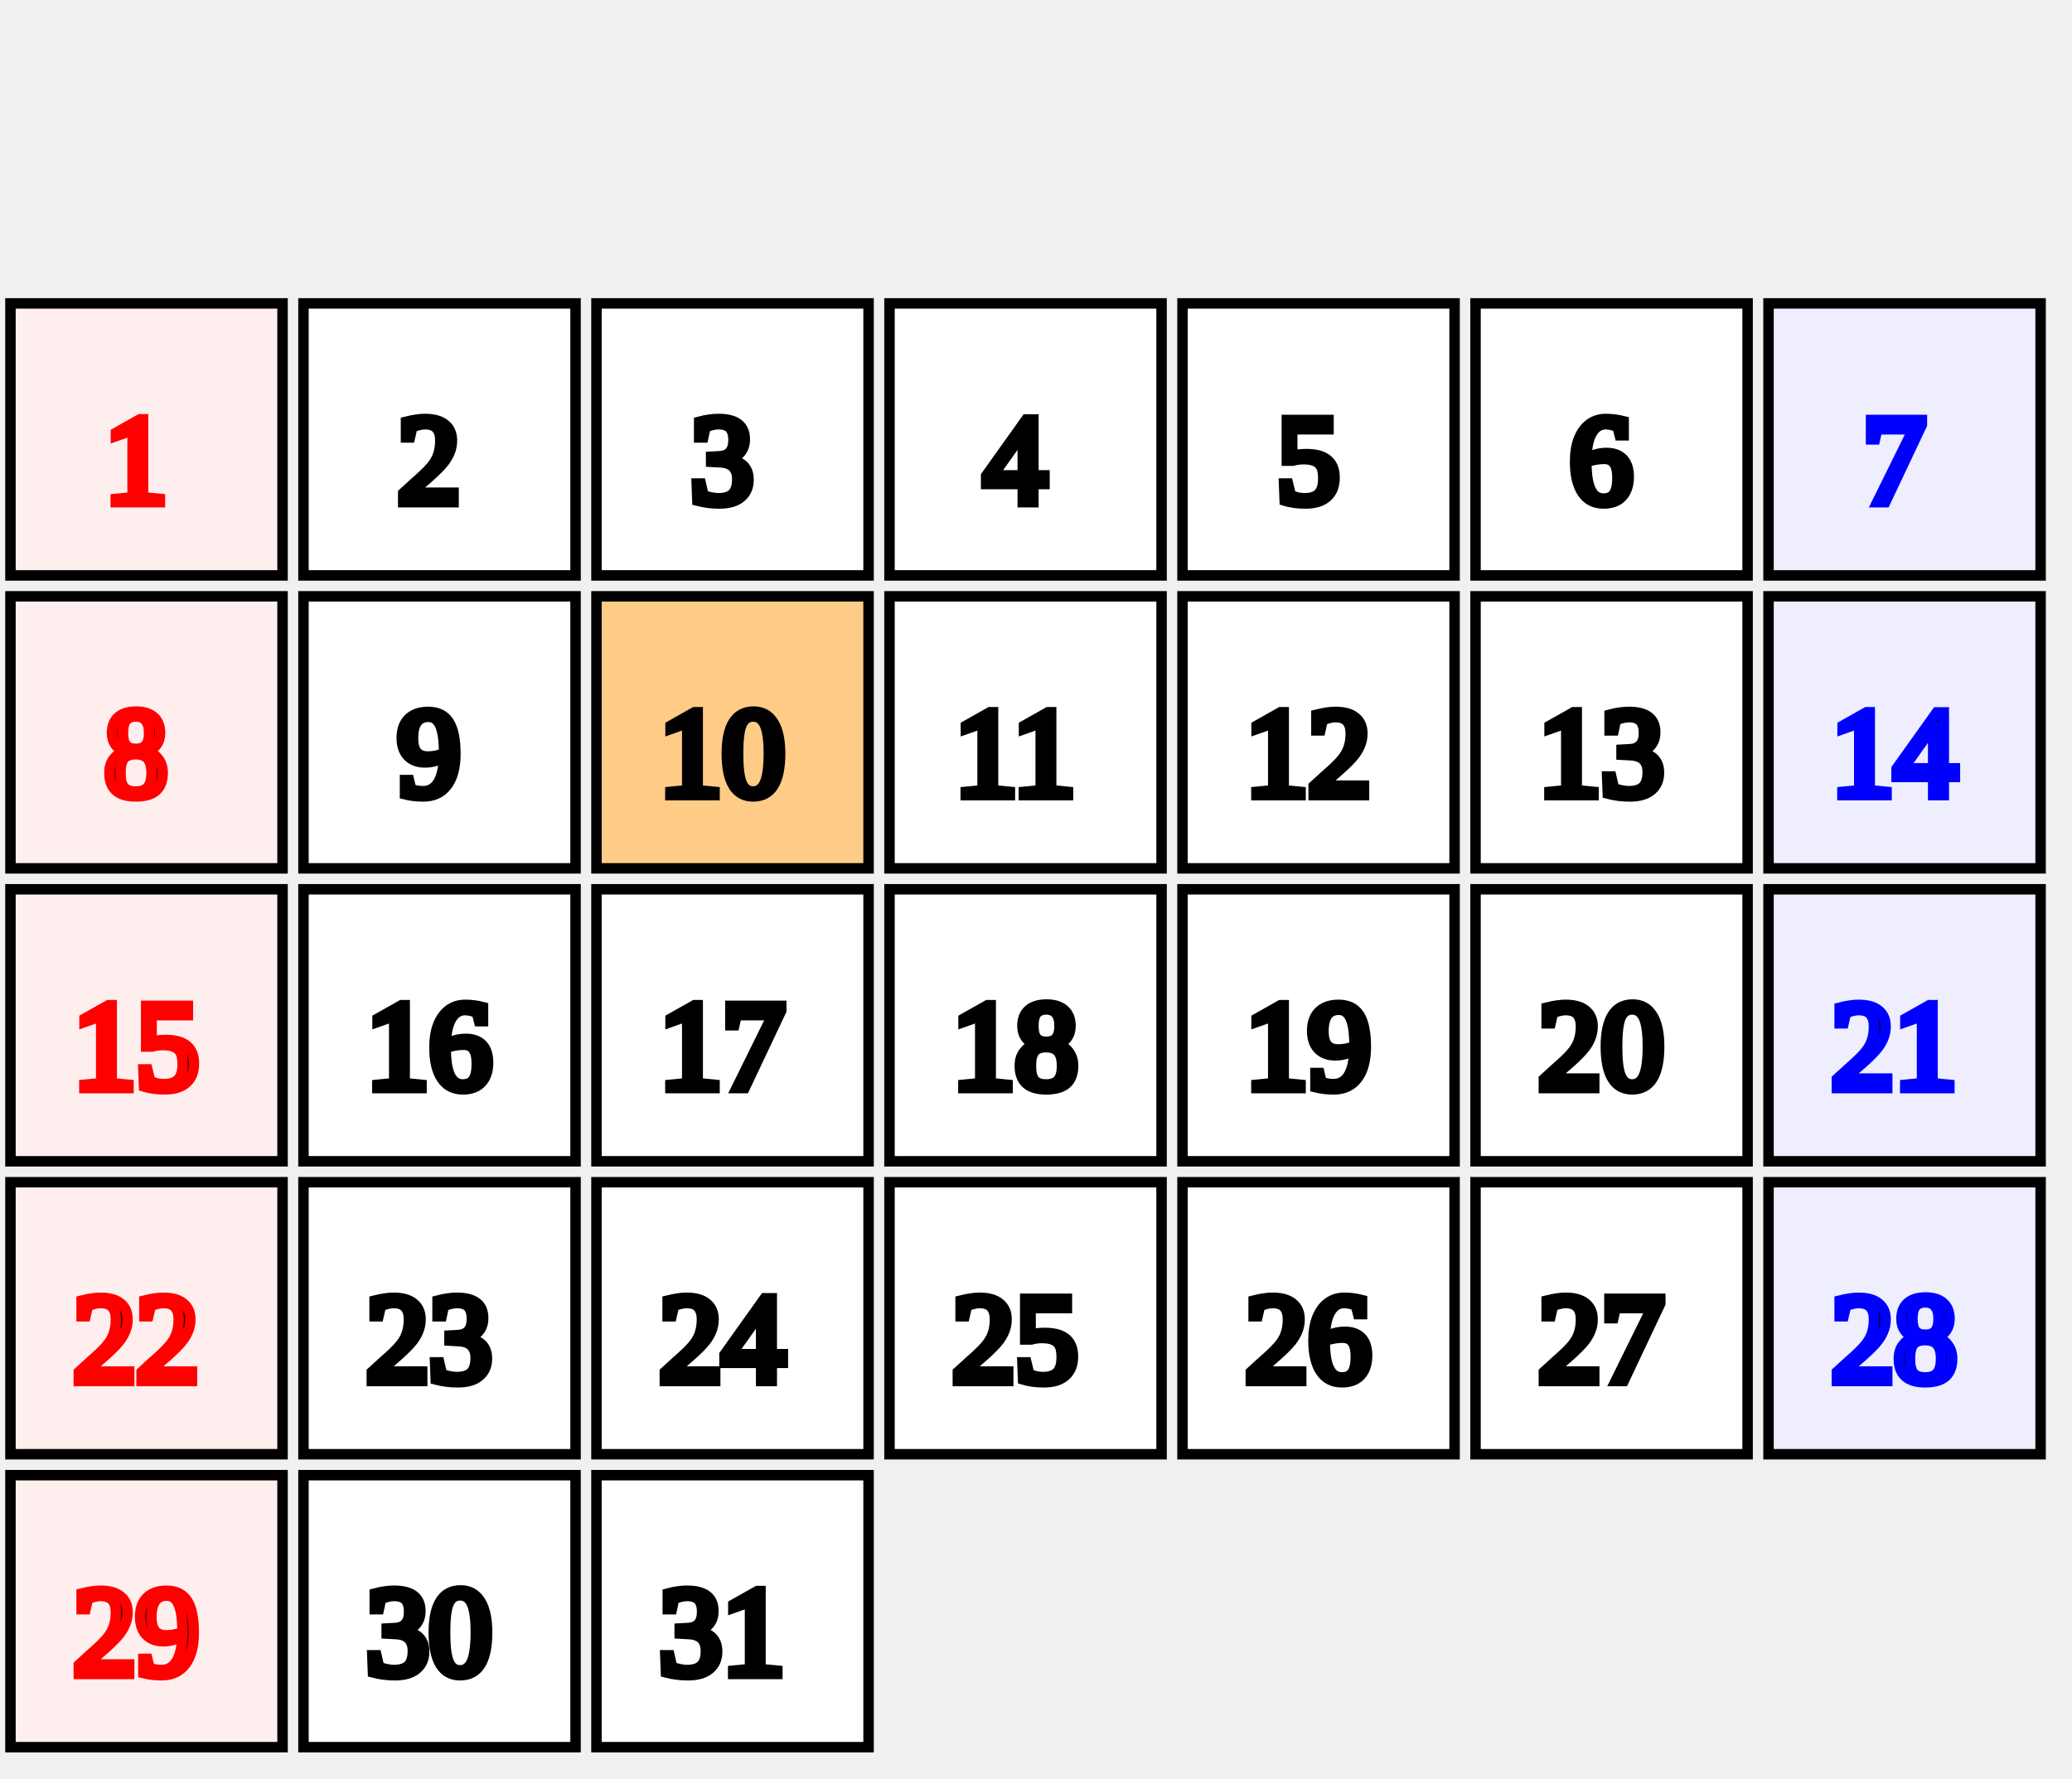
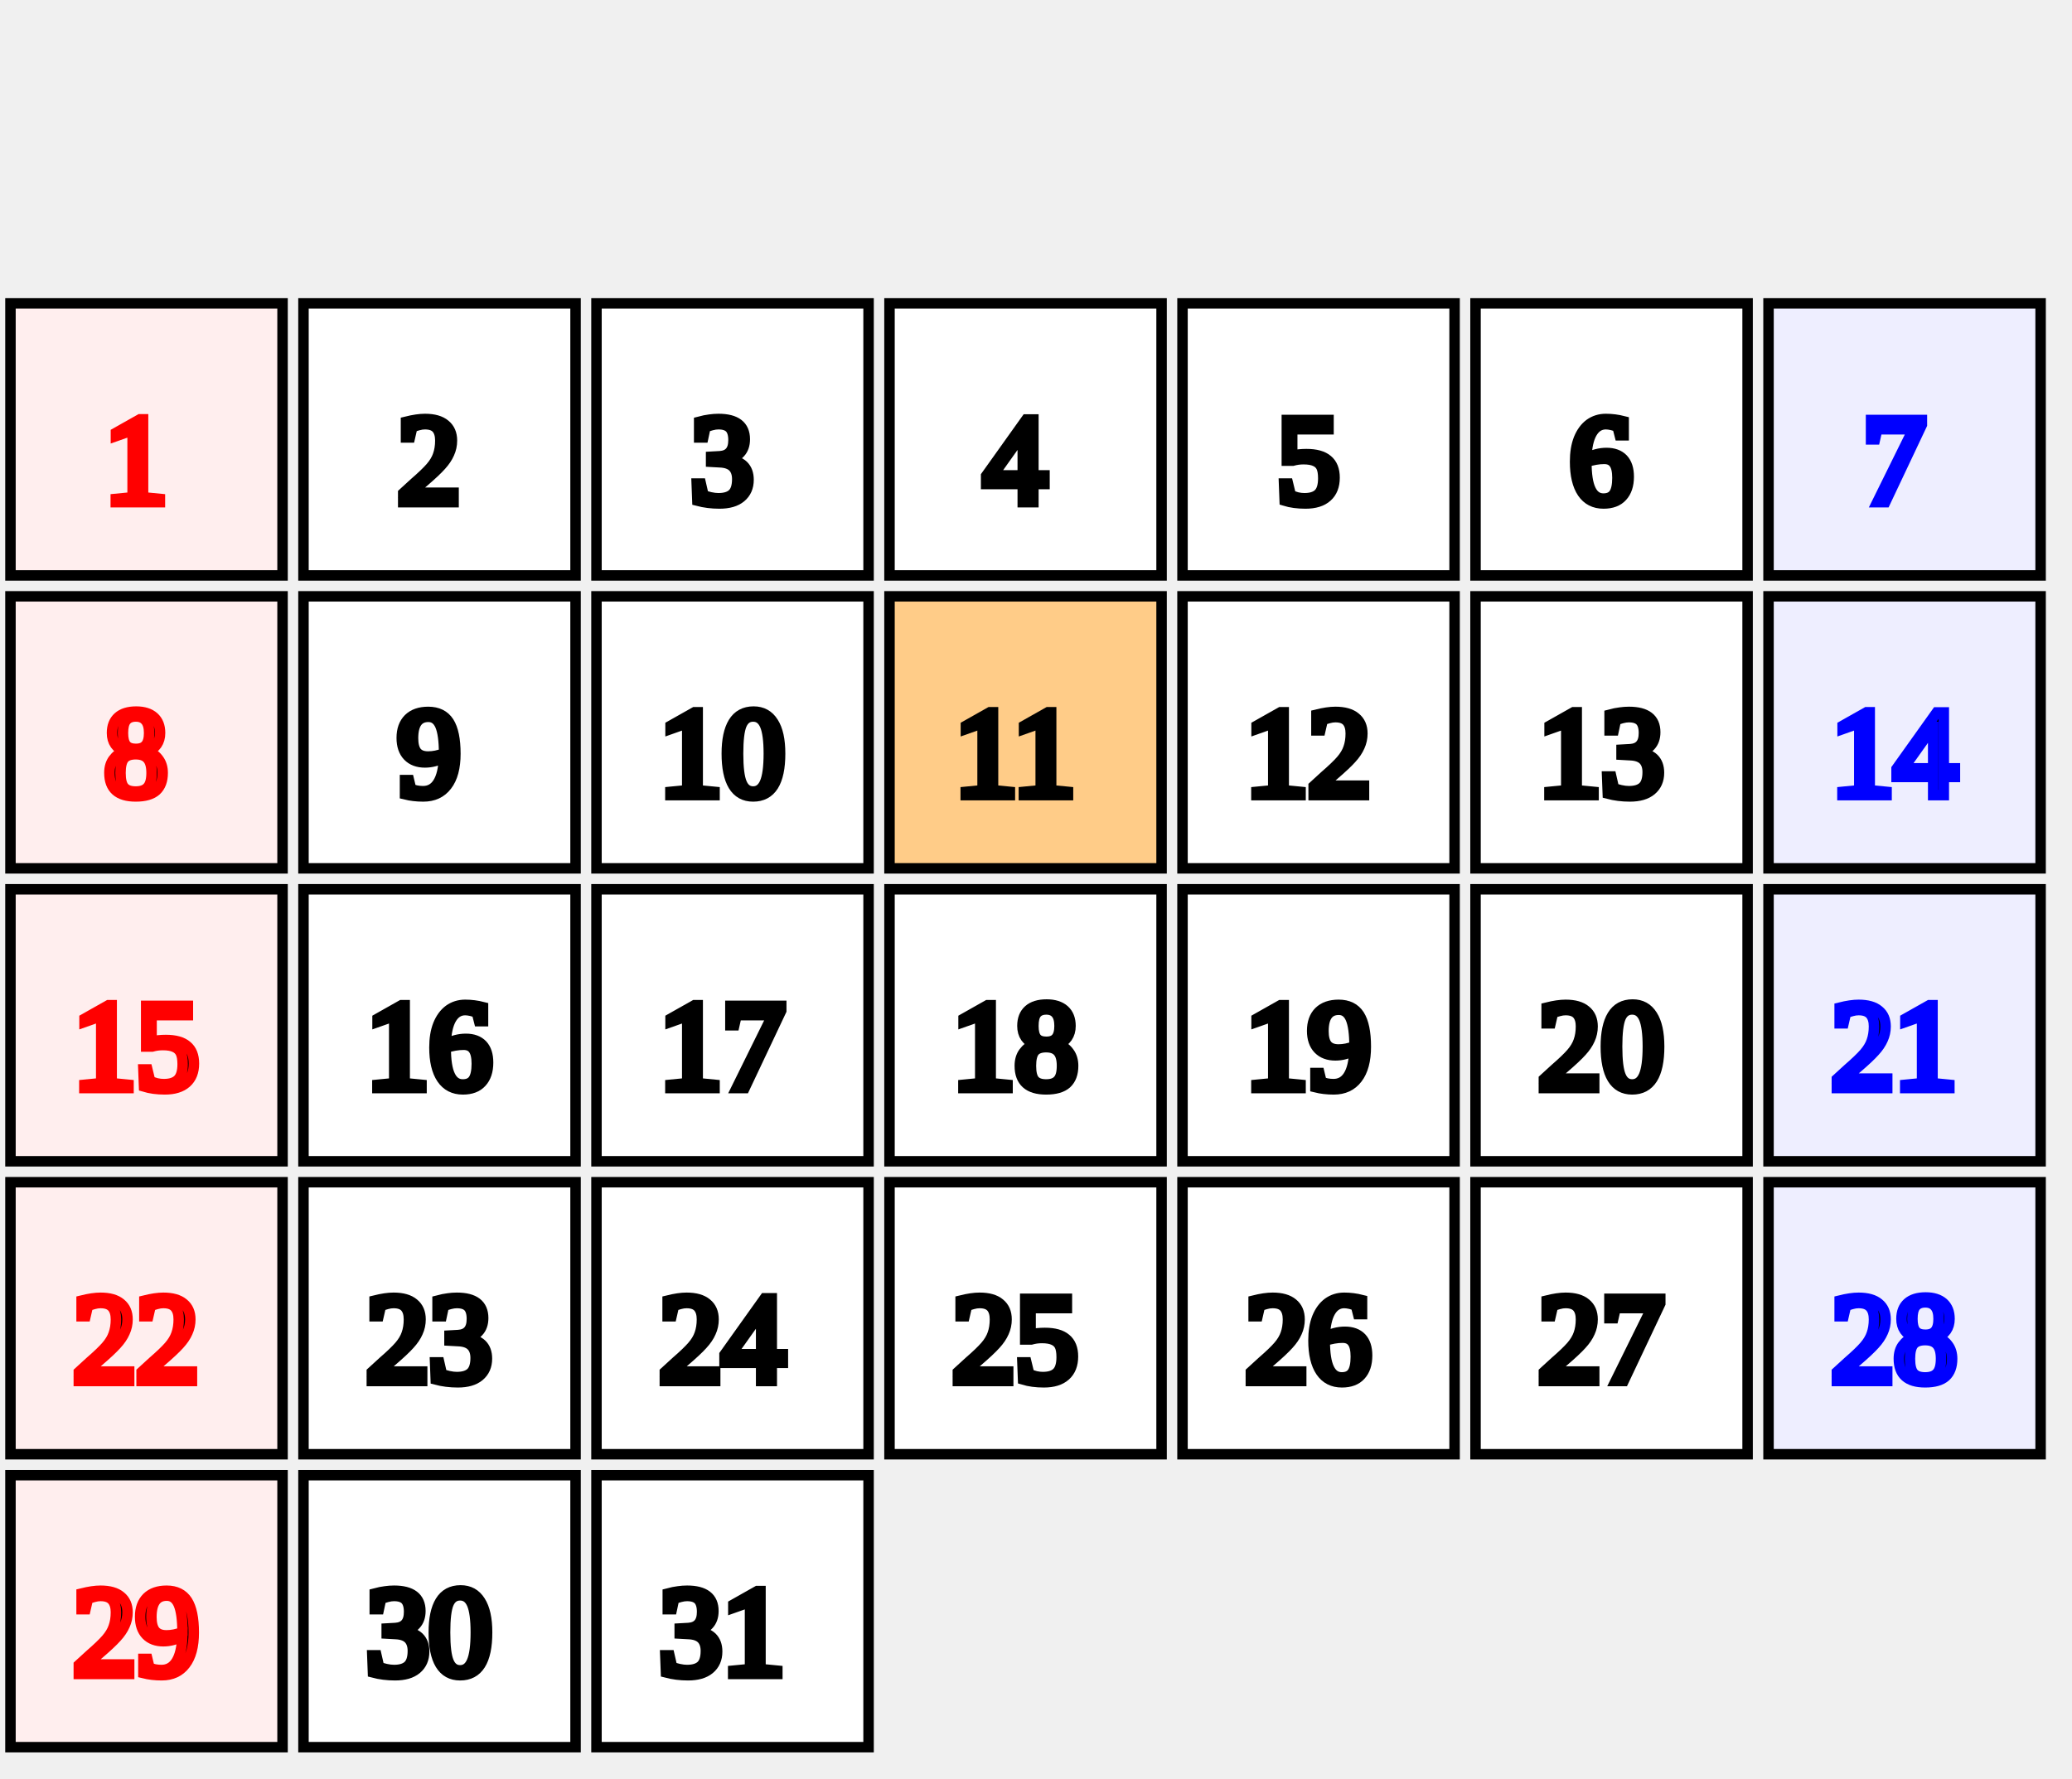
<svg xmlns="http://www.w3.org/2000/svg" id="erd-canvas" width="198px" height="170px">
  <rect x="1px" y="29px" width="26px" height="26px" stroke="#000" stroke-width="1px" fill="#fee" />
  <text x="13px" y="48px" stroke="#f00" text-anchor="middle">1</text>
  <rect x="29px" y="29px" width="26px" height="26px" stroke="#000" stroke-width="1px" fill="#fff" />
  <text x="41px" y="48px" stroke="#000" text-anchor="middle">2</text>
  <rect x="57px" y="29px" width="26px" height="26px" stroke="#000" stroke-width="1px" fill="#fff" />
  <text x="69px" y="48px" stroke="#000" text-anchor="middle">3</text>
  <rect x="85px" y="29px" width="26px" height="26px" stroke="#000" stroke-width="1px" fill="#fff" />
  <text x="97px" y="48px" stroke="#000" text-anchor="middle">4</text>
  <rect x="113px" y="29px" width="26px" height="26px" stroke="#000" stroke-width="1px" fill="#fff" />
  <text x="125px" y="48px" stroke="#000" text-anchor="middle">5</text>
  <rect x="141px" y="29px" width="26px" height="26px" stroke="#000" stroke-width="1px" fill="#fff" />
  <text x="153px" y="48px" stroke="#000" text-anchor="middle">6</text>
  <rect x="169px" y="29px" width="26px" height="26px" stroke="#000" stroke-width="1px" fill="#eef" />
  <text x="181px" y="48px" stroke="#00f" text-anchor="middle">7</text>
  <rect x="1px" y="57px" width="26px" height="26px" stroke="#000" stroke-width="1px" fill="#fee" />
  <text x="13px" y="76px" stroke="#f00" text-anchor="middle">8</text>
  <rect x="29px" y="57px" width="26px" height="26px" stroke="#000" stroke-width="1px" fill="#fff" />
  <text x="41px" y="76px" stroke="#000" text-anchor="middle">9</text>
-   <rect x="57px" y="57px" width="26px" height="26px" stroke="#000" stroke-width="1px" fill="#fc8" />
+   <rect x="57px" y="57px" width="26px" height="26px" stroke="#000" stroke-width="1px" fill="#fff" />
  <text x="69px" y="76px" stroke="#000" text-anchor="middle">10</text>
-   <rect x="85px" y="57px" width="26px" height="26px" stroke="#000" stroke-width="1px" fill="#fff" />
+   <rect x="85px" y="57px" width="26px" height="26px" stroke="#000" stroke-width="1px" fill="#fc8" />
  <text x="97px" y="76px" stroke="#000" text-anchor="middle">11</text>
  <rect x="113px" y="57px" width="26px" height="26px" stroke="#000" stroke-width="1px" fill="#fff" />
  <text x="125px" y="76px" stroke="#000" text-anchor="middle">12</text>
  <rect x="141px" y="57px" width="26px" height="26px" stroke="#000" stroke-width="1px" fill="#fff" />
  <text x="153px" y="76px" stroke="#000" text-anchor="middle">13</text>
  <rect x="169px" y="57px" width="26px" height="26px" stroke="#000" stroke-width="1px" fill="#eef" />
  <text x="181px" y="76px" stroke="#00f" text-anchor="middle">14</text>
  <rect x="1px" y="85px" width="26px" height="26px" stroke="#000" stroke-width="1px" fill="#fee" />
  <text x="13px" y="104px" stroke="#f00" text-anchor="middle">15</text>
  <rect x="29px" y="85px" width="26px" height="26px" stroke="#000" stroke-width="1px" fill="#fff" />
  <text x="41px" y="104px" stroke="#000" text-anchor="middle">16</text>
  <rect x="57px" y="85px" width="26px" height="26px" stroke="#000" stroke-width="1px" fill="#fff" />
  <text x="69px" y="104px" stroke="#000" text-anchor="middle">17</text>
  <rect x="85px" y="85px" width="26px" height="26px" stroke="#000" stroke-width="1px" fill="#fff" />
  <text x="97px" y="104px" stroke="#000" text-anchor="middle">18</text>
  <rect x="113px" y="85px" width="26px" height="26px" stroke="#000" stroke-width="1px" fill="#fff" />
  <text x="125px" y="104px" stroke="#000" text-anchor="middle">19</text>
  <rect x="141px" y="85px" width="26px" height="26px" stroke="#000" stroke-width="1px" fill="#fff" />
  <text x="153px" y="104px" stroke="#000" text-anchor="middle">20</text>
  <rect x="169px" y="85px" width="26px" height="26px" stroke="#000" stroke-width="1px" fill="#eef" />
  <text x="181px" y="104px" stroke="#00f" text-anchor="middle">21</text>
  <rect x="1px" y="113px" width="26px" height="26px" stroke="#000" stroke-width="1px" fill="#fee" />
  <text x="13px" y="132px" stroke="#f00" text-anchor="middle">22</text>
  <rect x="29px" y="113px" width="26px" height="26px" stroke="#000" stroke-width="1px" fill="#fff" />
  <text x="41px" y="132px" stroke="#000" text-anchor="middle">23</text>
  <rect x="57px" y="113px" width="26px" height="26px" stroke="#000" stroke-width="1px" fill="#fff" />
  <text x="69px" y="132px" stroke="#000" text-anchor="middle">24</text>
  <rect x="85px" y="113px" width="26px" height="26px" stroke="#000" stroke-width="1px" fill="#fff" />
  <text x="97px" y="132px" stroke="#000" text-anchor="middle">25</text>
  <rect x="113px" y="113px" width="26px" height="26px" stroke="#000" stroke-width="1px" fill="#fff" />
  <text x="125px" y="132px" stroke="#000" text-anchor="middle">26</text>
  <rect x="141px" y="113px" width="26px" height="26px" stroke="#000" stroke-width="1px" fill="#fff" />
  <text x="153px" y="132px" stroke="#000" text-anchor="middle">27</text>
  <rect x="169px" y="113px" width="26px" height="26px" stroke="#000" stroke-width="1px" fill="#eef" />
  <text x="181px" y="132px" stroke="#00f" text-anchor="middle">28</text>
  <rect x="1px" y="141px" width="26px" height="26px" stroke="#000" stroke-width="1px" fill="#fee" />
  <text x="13px" y="160px" stroke="#f00" text-anchor="middle">29</text>
  <rect x="29px" y="141px" width="26px" height="26px" stroke="#000" stroke-width="1px" fill="#fff" />
  <text x="41px" y="160px" stroke="#000" text-anchor="middle">30</text>
  <rect x="57px" y="141px" width="26px" height="26px" stroke="#000" stroke-width="1px" fill="#fff" />
  <text x="69px" y="160px" stroke="#000" text-anchor="middle">31</text>
</svg>
